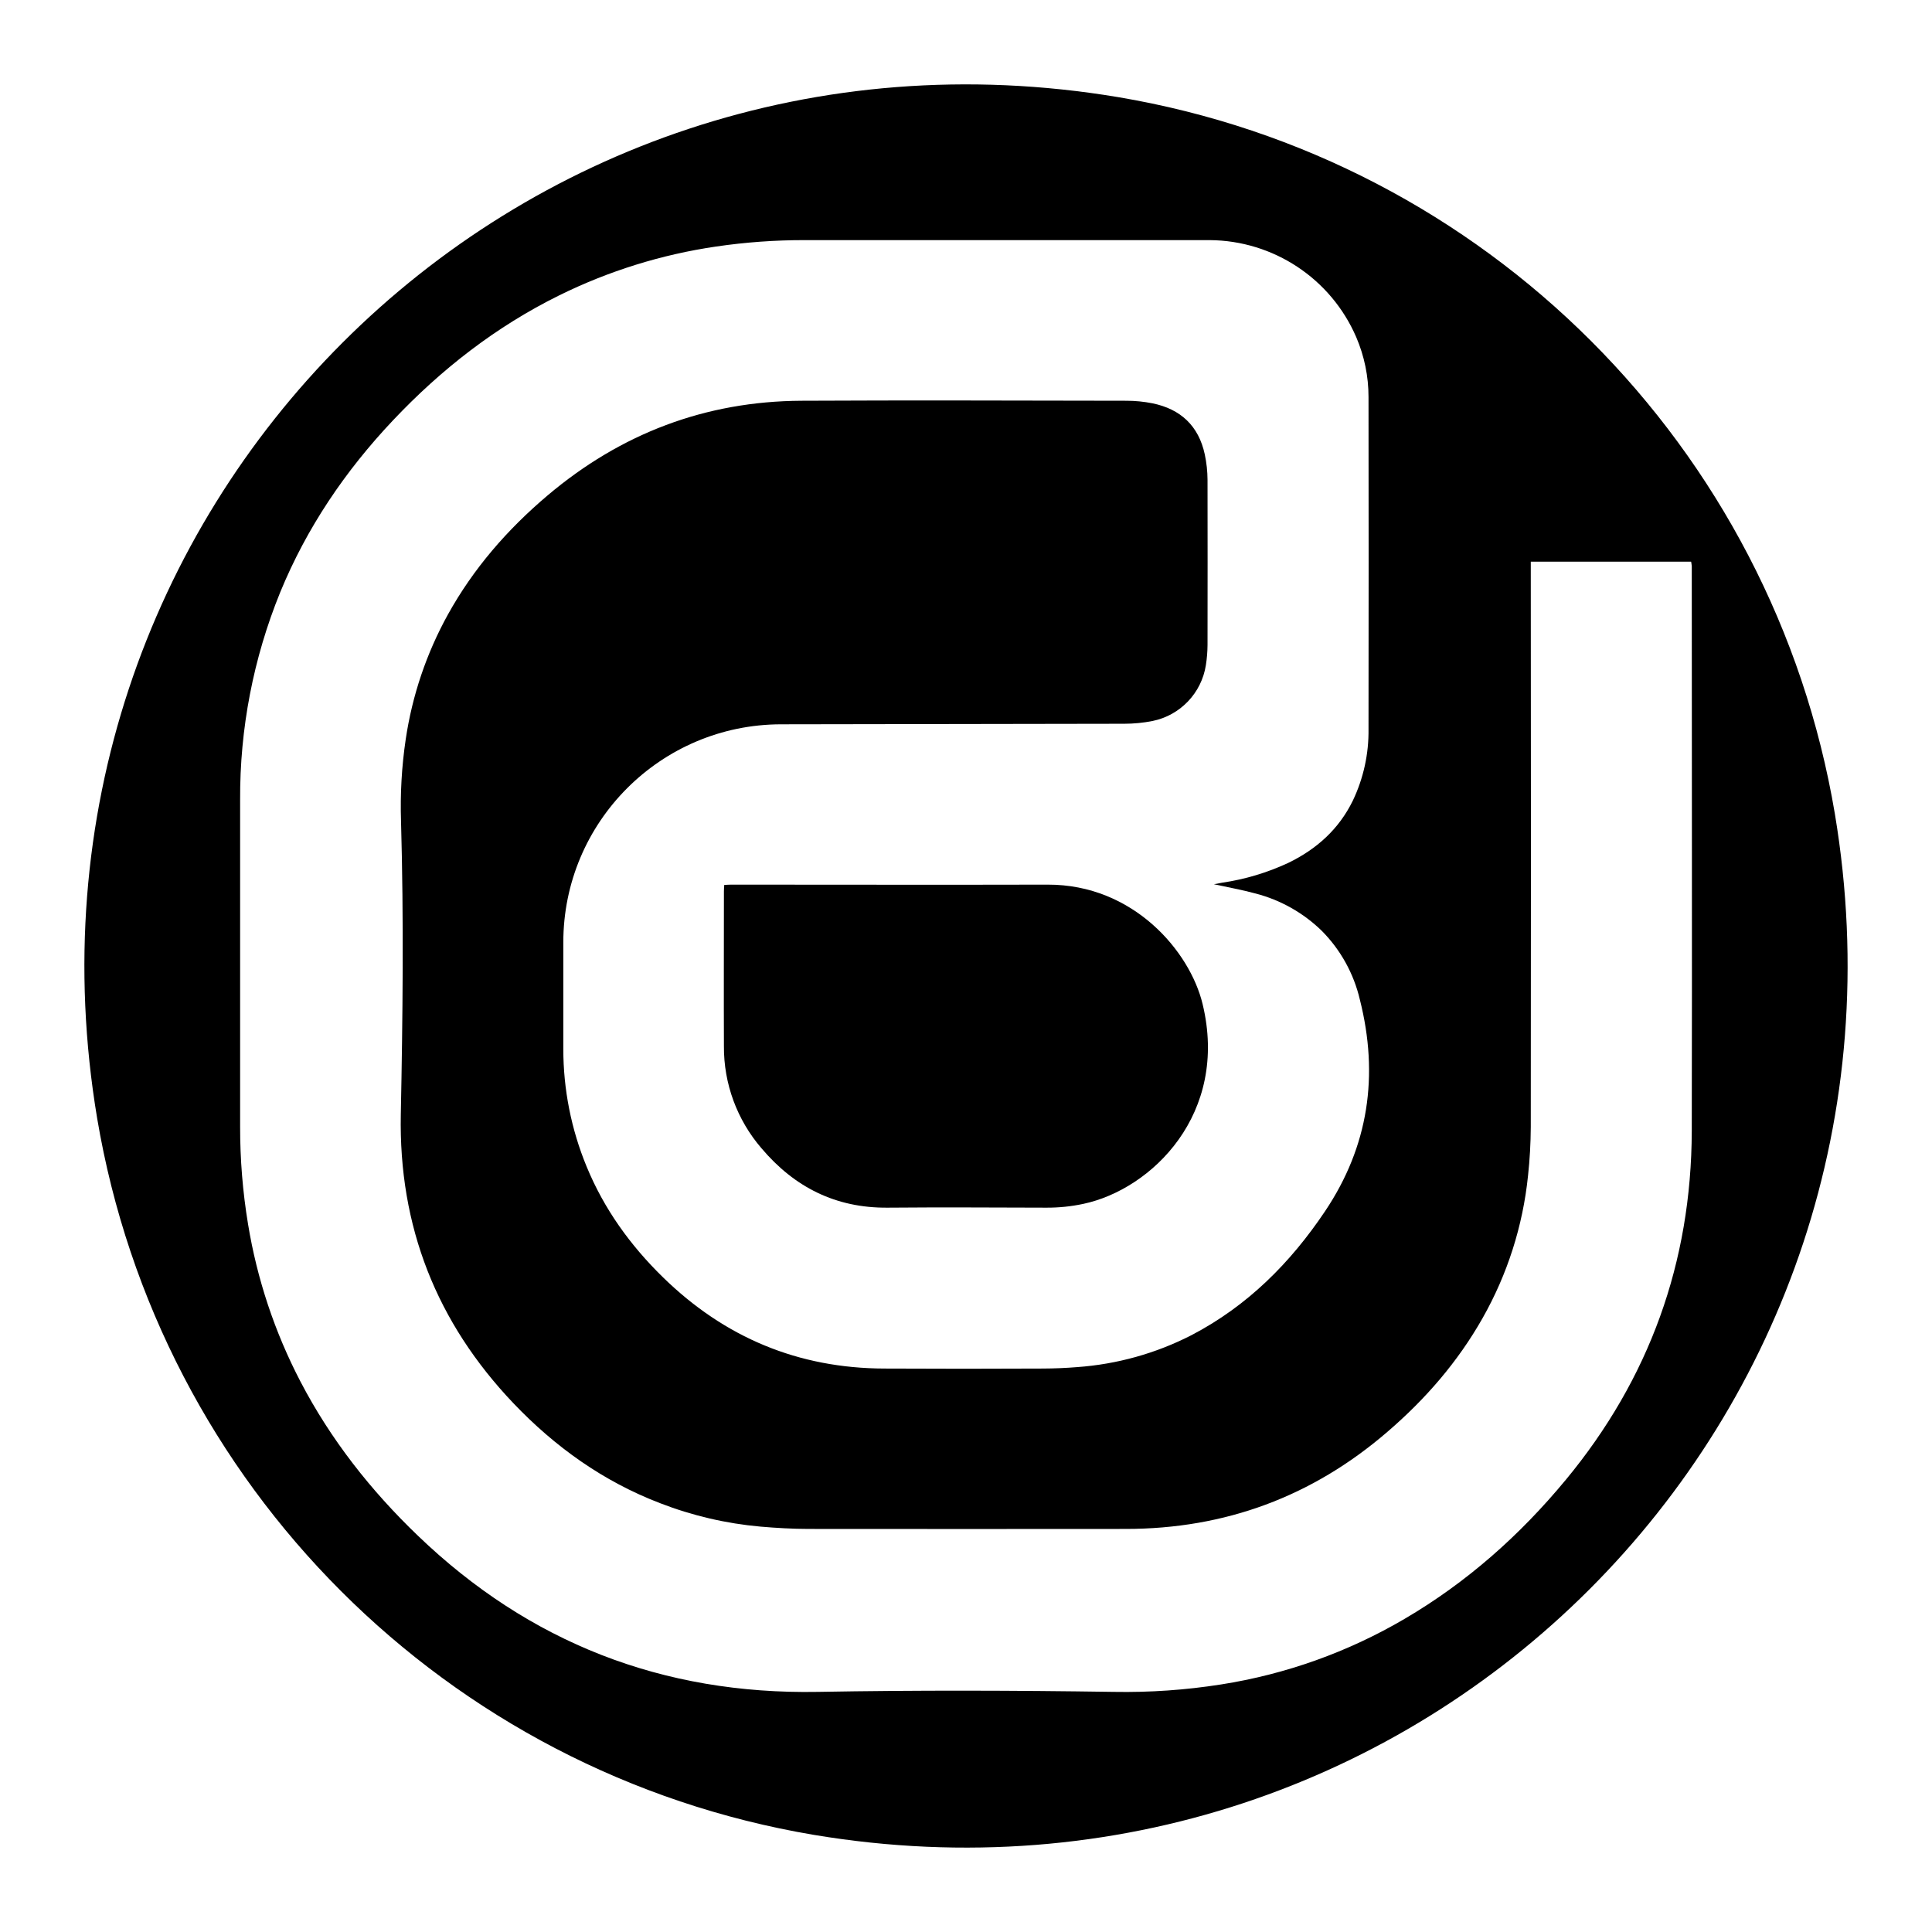
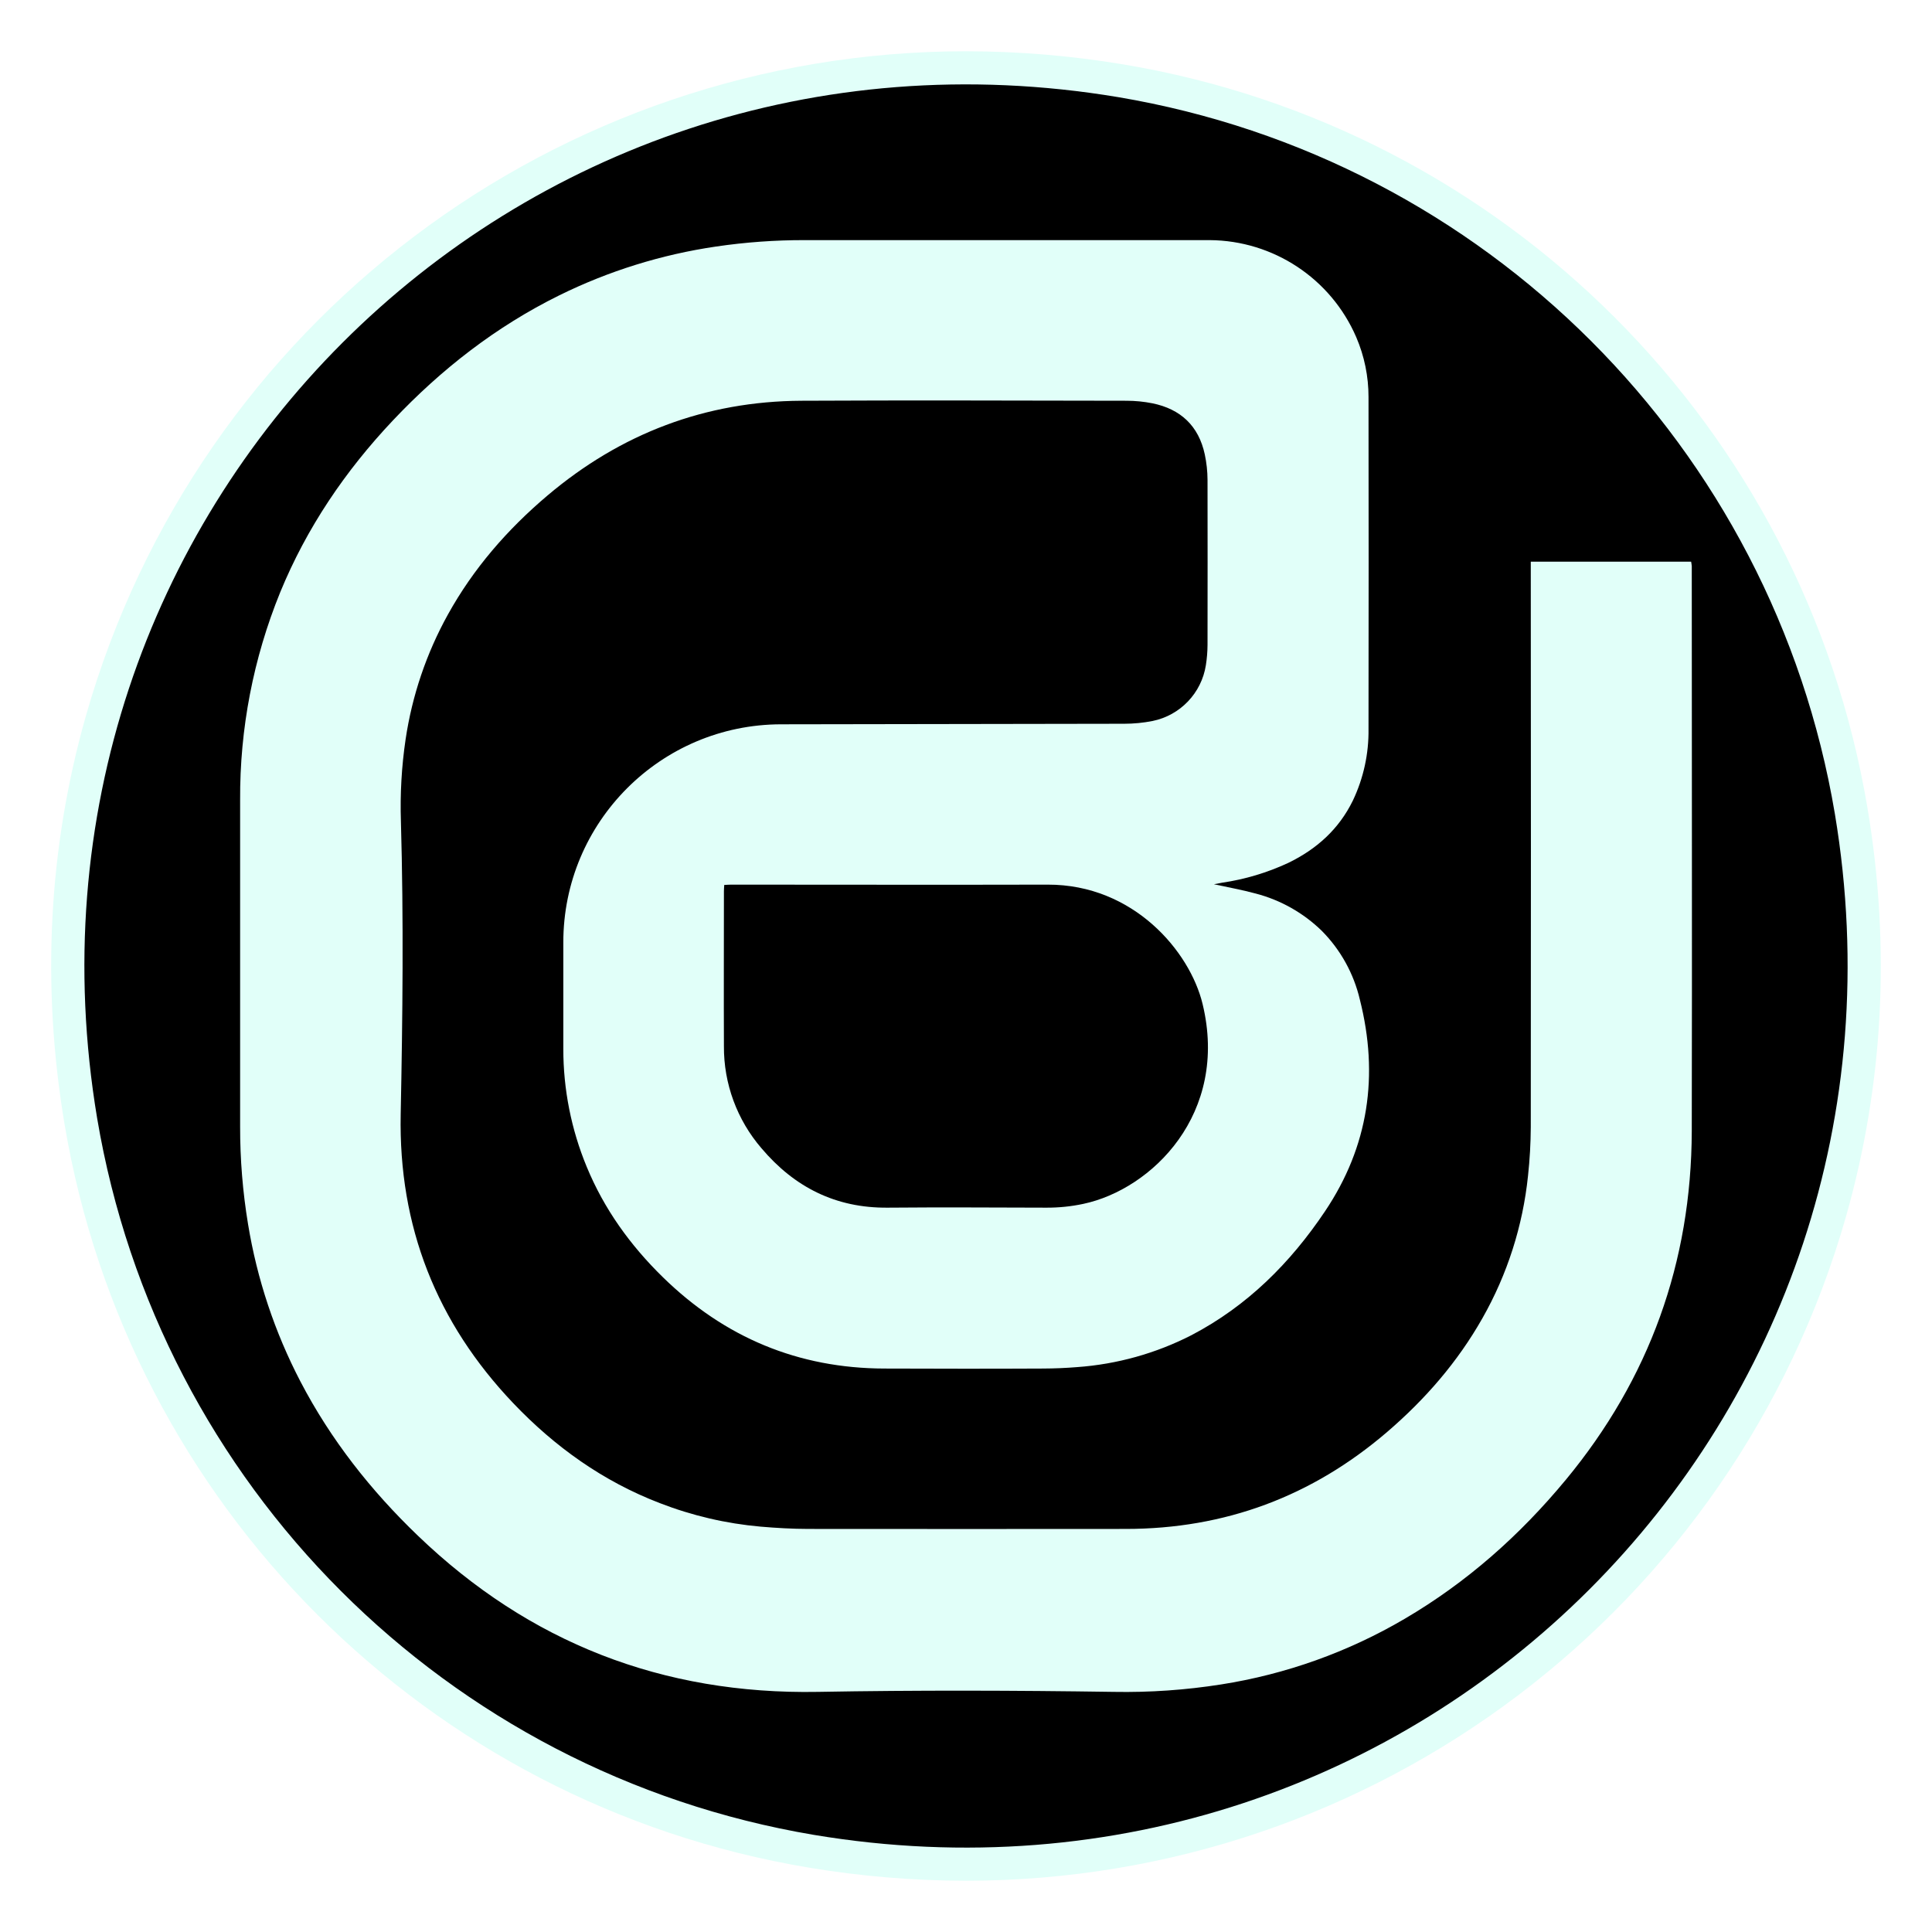
<svg xmlns="http://www.w3.org/2000/svg" id="Layer_1" data-name="Layer 1" viewBox="0 0 700 700">
-   <path d="M379.61,320.52c-38.23.1-76.47,0-114.71,0-.78,0-1.56.07-2.49.11-.05.86-.12,1.56-.12,2.26,0,18.72-.08,37.44,0,56.16a56.08,56.08,0,0,0,13.62,37c11.94,14.11,26.91,21.67,45.66,21.51,19.19-.17,38.39-.05,57.59,0a62.84,62.84,0,0,0,13.33-1.37c24.86-5.28,52.87-32.71,43.22-72.47C431.1,344.68,410.68,320.44,379.61,320.52Z" />
-   <path d="M405.12,35.19C185.72-1.48-1.48,185.72,35.19,405.12A316.63,316.63,0,0,0,294.88,664.81c219.4,36.67,406.6-150.53,369.93-369.93A316.63,316.63,0,0,0,405.12,35.19Zm162.17,501c-16.61,20.08-35.85,37.15-58.39,50.36a189.23,189.23,0,0,1-66.44,23.75,224,224,0,0,1-38.88,2.7c-35.75-.53-71.51-.64-107.26,0q-84.43,1.5-144.89-56.57c-17.09-16.4-31.58-34.79-42.56-55.85a189.88,189.88,0,0,1-19-57.05A214.67,214.67,0,0,1,87,408.18V289.86a196.8,196.8,0,0,1,14.54-75.31c9.6-23.35,23.52-43.9,40.82-62.22,17.51-18.54,37.34-34,60.27-45.32A190.88,190.88,0,0,1,259.4,89.33,219,219,0,0,1,291.65,87H438.28a58.25,58.25,0,0,1,53.11,35.16,54.9,54.9,0,0,1,4.45,21.7q.09,60.12,0,120.24a58.42,58.42,0,0,1-5.69,26c-5.06,10.34-13.13,17.58-23.38,22.54a86.1,86.1,0,0,1-24,7.18c-1,.17-2,.38-2.94.56,5,1.1,10.14,2,15.11,3.36a53.65,53.65,0,0,1,24,13.55,52.35,52.35,0,0,1,13.76,24.88c6.93,27.41,3.22,53.15-12.68,76.79-12.51,18.62-28,34.19-48.31,44.79a107.55,107.55,0,0,1-41.43,11.58q-6.21.5-12.43.52-28.68.15-57.36,0c-31.29-.07-58-11.27-80.33-33.11-11.8-11.54-21.28-24.68-27.59-40A111.54,111.54,0,0,1,204.1,380V341.49A79,79,0,0,1,283,262.43l124.34-.2a53.29,53.29,0,0,0,10.24-1A24.5,24.5,0,0,0,436.91,241a48.9,48.9,0,0,0,.6-7.35c0-19.92.07-39.84,0-59.76a45.13,45.13,0,0,0-1-9.27c-2.22-10.32-8.76-16.43-19-18.5a48.29,48.29,0,0,0-9.29-.92c-39.28-.06-78.55-.2-117.83,0-34.78.18-65.43,11.85-92,34.31-14.54,12.3-26.87,26.46-36.13,43.19A134,134,0,0,0,147,267.86a165.77,165.77,0,0,0-1.7,29.78c1,35.34.63,70.7-.08,106.06-.81,40.72,13,75.51,40.79,104.71,15.11,15.85,32.53,28.3,53.07,36.19a133.54,133.54,0,0,0,36.54,8.53c5.73.49,11.49.82,17.24.83,38.32.07,76.64,0,115,0q54,0,94.79-35.15c13.77-11.82,25.52-25.34,34.49-41.18A131.89,131.89,0,0,0,553.63,426a171.69,171.69,0,0,0,1-17.71q.11-100.8,0-201.59v-3.2h58.1c.08.56.2,1.09.23,1.62v2.16c0,67.51.14,135,0,202.55-.15,47.5-15.34,89.72-45.67,126.37Z" />
+   <defs>
+     <style>.cls-1{fill:#e1fff9;}</style>
+   </defs>
+   <path class="cls-1" d="M350,681.43a347.49,347.49,0,0,1-57.1-4.78A328.21,328.21,0,0,1,23.35,407.1c-8.4-50.25-5.78-100,7.77-147.73A331.64,331.64,0,0,1,350,18.57a347.68,347.68,0,0,1,57.1,4.78A328.21,328.21,0,0,1,676.65,292.9c8.4,50.25,5.78,100-7.77,147.74A331.66,331.66,0,0,1,350,681.43ZM291.55,99a207,207,0,0,0-30.41,2.22,179.55,179.55,0,0,0-53.21,16.57C187.2,128,168.6,142,151.06,160.57c-16.88,17.88-29.82,37.58-38.44,58.55A185.52,185.52,0,0,0,99,289.88q0,33.11,0,66.22,0,26,0,52.09a204.18,204.18,0,0,0,2.7,33.37A179,179,0,0,0,119.51,495c9.94,19.05,23.1,36.31,40.23,52.75C197.1,583.61,240.38,601,292.06,601l4,0c16.32-.29,33.54-.44,51.18-.44,17.91,0,36.39.14,56.48.44l3.54,0a211,211,0,0,0,33.26-2.56,178.17,178.17,0,0,0,62.27-22.25c20.34-11.92,38.91-28,55.22-47.66,28.34-34.26,42.77-74.21,42.89-118.76.13-47.29.1-95.39.07-141.9q0-26.19,0-52.39H566.65v33.56c0,52.2,0,106.18,0,159.27a181.5,181.5,0,0,1-1.05,18.94,144.15,144.15,0,0,1-18.09,56.33C538.21,500,526.06,514.5,510.35,528c-29.42,25.25-63.87,38-102.41,38H339.55q-23.39,0-46.77,0c-5.55,0-11.51-.3-18.25-.88a145.62,145.62,0,0,1-39.82-9.28c-21.12-8.11-40.45-21.27-57.45-39.11-30.12-31.61-45-69.71-44.09-113.23.66-33.32,1.13-69.15.08-105.48a178.84,178.84,0,0,1,1.83-31.92,146.6,146.6,0,0,1,16.66-49.17c9.57-17.28,22.28-32.51,38.88-46.55,28.9-24.45,62.43-36.94,99.65-37.14,14-.07,29.29-.11,46.66-.11q24.72,0,49.44.06l21.82,0a60,60,0,0,1,11.63,1.16c15.12,3,25.2,12.89,28.39,27.74a57.35,57.35,0,0,1,1.28,11.74c.09,20.88.06,42,0,59.84a60.52,60.52,0,0,1-.75,9.18A36.57,36.57,0,0,1,420,273.05a65,65,0,0,1-12.58,1.18l-124.34.2a67.14,67.14,0,0,0-67,67.06c0,14.25,0,27.92,0,38.5a100.06,100.06,0,0,0,7.47,38.23c5.41,13.12,13.55,24.9,24.89,36,20.36,19.92,43.9,29.63,72,29.68q14.16,0,28.33,0c10.71,0,20.18,0,28.94-.06,3.82,0,7.7-.19,11.53-.49a95.49,95.49,0,0,0,36.83-10.25c17.07-8.93,31.44-22.3,43.92-40.85,13.68-20.35,17.28-42.32,11-67.16a40.31,40.31,0,0,0-10.59-19.31,41.63,41.63,0,0,0-18.72-10.5c-3-.84-6.2-1.49-9.57-2.18-1.63-.33-3.26-.66-4.88-1l.32-23.51.8-.16c.8-.15,1.63-.32,2.46-.45a74.54,74.54,0,0,0,20.73-6.14c8.38-4.06,14.21-9.62,17.83-17a46.47,46.47,0,0,0,4.47-20.78c.08-35.69.08-73.88,0-120.19a43.19,43.19,0,0,0-3.48-17A46.43,46.43,0,0,0,438.27,99H291.64l-.09-12Z" />
+   <circle class="cls-1" cx="350" cy="350" r="302.5" />
+   <path d="M379.61,320.52c-38.23.1-76.47,0-114.71,0-.78,0-1.56.07-2.49.11-.05.86-.12,1.56-.12,2.26,0,18.72-.08,37.44,0,56.16a56.1,56.1,0,0,0,13.62,37c11.94,14.11,26.91,21.67,45.66,21.51,19.19-.17,38.39-.05,57.59,0a62.84,62.84,0,0,0,13.33-1.37c24.86-5.28,52.87-32.71,43.22-72.47C431.1,344.68,410.68,320.44,379.61,320.52Z" />
+   <path d="M405.12,35.19C185.72-1.48-1.48,185.72,35.19,405.12A316.63,316.63,0,0,0,294.88,664.81c219.4,36.67,406.6-150.53,369.93-369.93A316.63,316.63,0,0,0,405.12,35.19Zm162.17,501c-16.61,20.08-35.85,37.15-58.39,50.36a189.16,189.16,0,0,1-66.44,23.75A223.88,223.88,0,0,1,403.58,613c-35.75-.53-71.51-.64-107.26,0q-84.43,1.5-144.89-56.57c-17.09-16.4-31.58-34.79-42.56-55.85a189.86,189.86,0,0,1-19-57.05A214.55,214.55,0,0,1,87,408.18Q87,349,87,289.86a196.61,196.61,0,0,1,14.54-75.31c9.6-23.35,23.52-43.9,40.82-62.22,17.51-18.54,37.34-34,60.27-45.32a191,191,0,0,1,56.77-17.68A217.79,217.79,0,0,1,291.65,87Q365,87,438.28,87a58.26,58.26,0,0,1,53.11,35.16,54.83,54.83,0,0,1,4.45,21.7q.09,60.12,0,120.24a58.52,58.52,0,0,1-5.69,26c-5.06,10.34-13.13,17.58-23.38,22.54a86.3,86.3,0,0,1-24,7.18c-1,.17-2,.38-2.94.56,5,1.1,10.14,2,15.11,3.36a53.69,53.69,0,0,1,24,13.55,52.33,52.33,0,0,1,13.76,24.88c6.93,27.41,3.22,53.15-12.68,76.79-12.51,18.62-28.05,34.19-48.31,44.79a107.66,107.66,0,0,1-41.43,11.58q-6.21.5-12.43.52c-19.12.1-38.24.07-57.36,0-31.29-.07-58-11.27-80.33-33.11-11.8-11.54-21.28-24.68-27.59-40A111.55,111.55,0,0,1,204.1,380c0-10.58,0-24.25,0-38.51A79,79,0,0,1,283,262.43l124.34-.2a53.17,53.17,0,0,0,10.24-1A24.49,24.49,0,0,0,436.91,241a48.9,48.9,0,0,0,.6-7.35c0-19.92.07-39.84,0-59.76a45.22,45.22,0,0,0-1-9.27c-2.22-10.32-8.76-16.43-19-18.5a48.29,48.29,0,0,0-9.29-.92c-39.28-.06-78.55-.2-117.83,0-34.78.18-65.43,11.85-92,34.31-14.54,12.3-26.87,26.46-36.13,43.19a133.91,133.91,0,0,0-15.3,45.16,166.53,166.53,0,0,0-1.7,29.78c1,35.34.63,70.7-.08,106.06-.81,40.72,13,75.51,40.79,104.71,15.11,15.85,32.53,28.3,53.07,36.19a133.54,133.54,0,0,0,36.54,8.53c5.73.49,11.49.82,17.24.83,38.32.07,76.64,0,115,0,36,0,67.53-11.76,94.79-35.15,13.77-11.82,25.52-25.34,34.49-41.18A131.9,131.9,0,0,0,553.63,426a171.67,171.67,0,0,0,1-17.71q.1-100.8,0-201.59V203.5h58.1c.08.56.2,1.09.23,1.62,0,.71,0,1.44,0,2.16,0,67.51.14,135,0,202.55C612.81,457.33,597.62,499.55,567.29,536.2Z" />
</svg>
